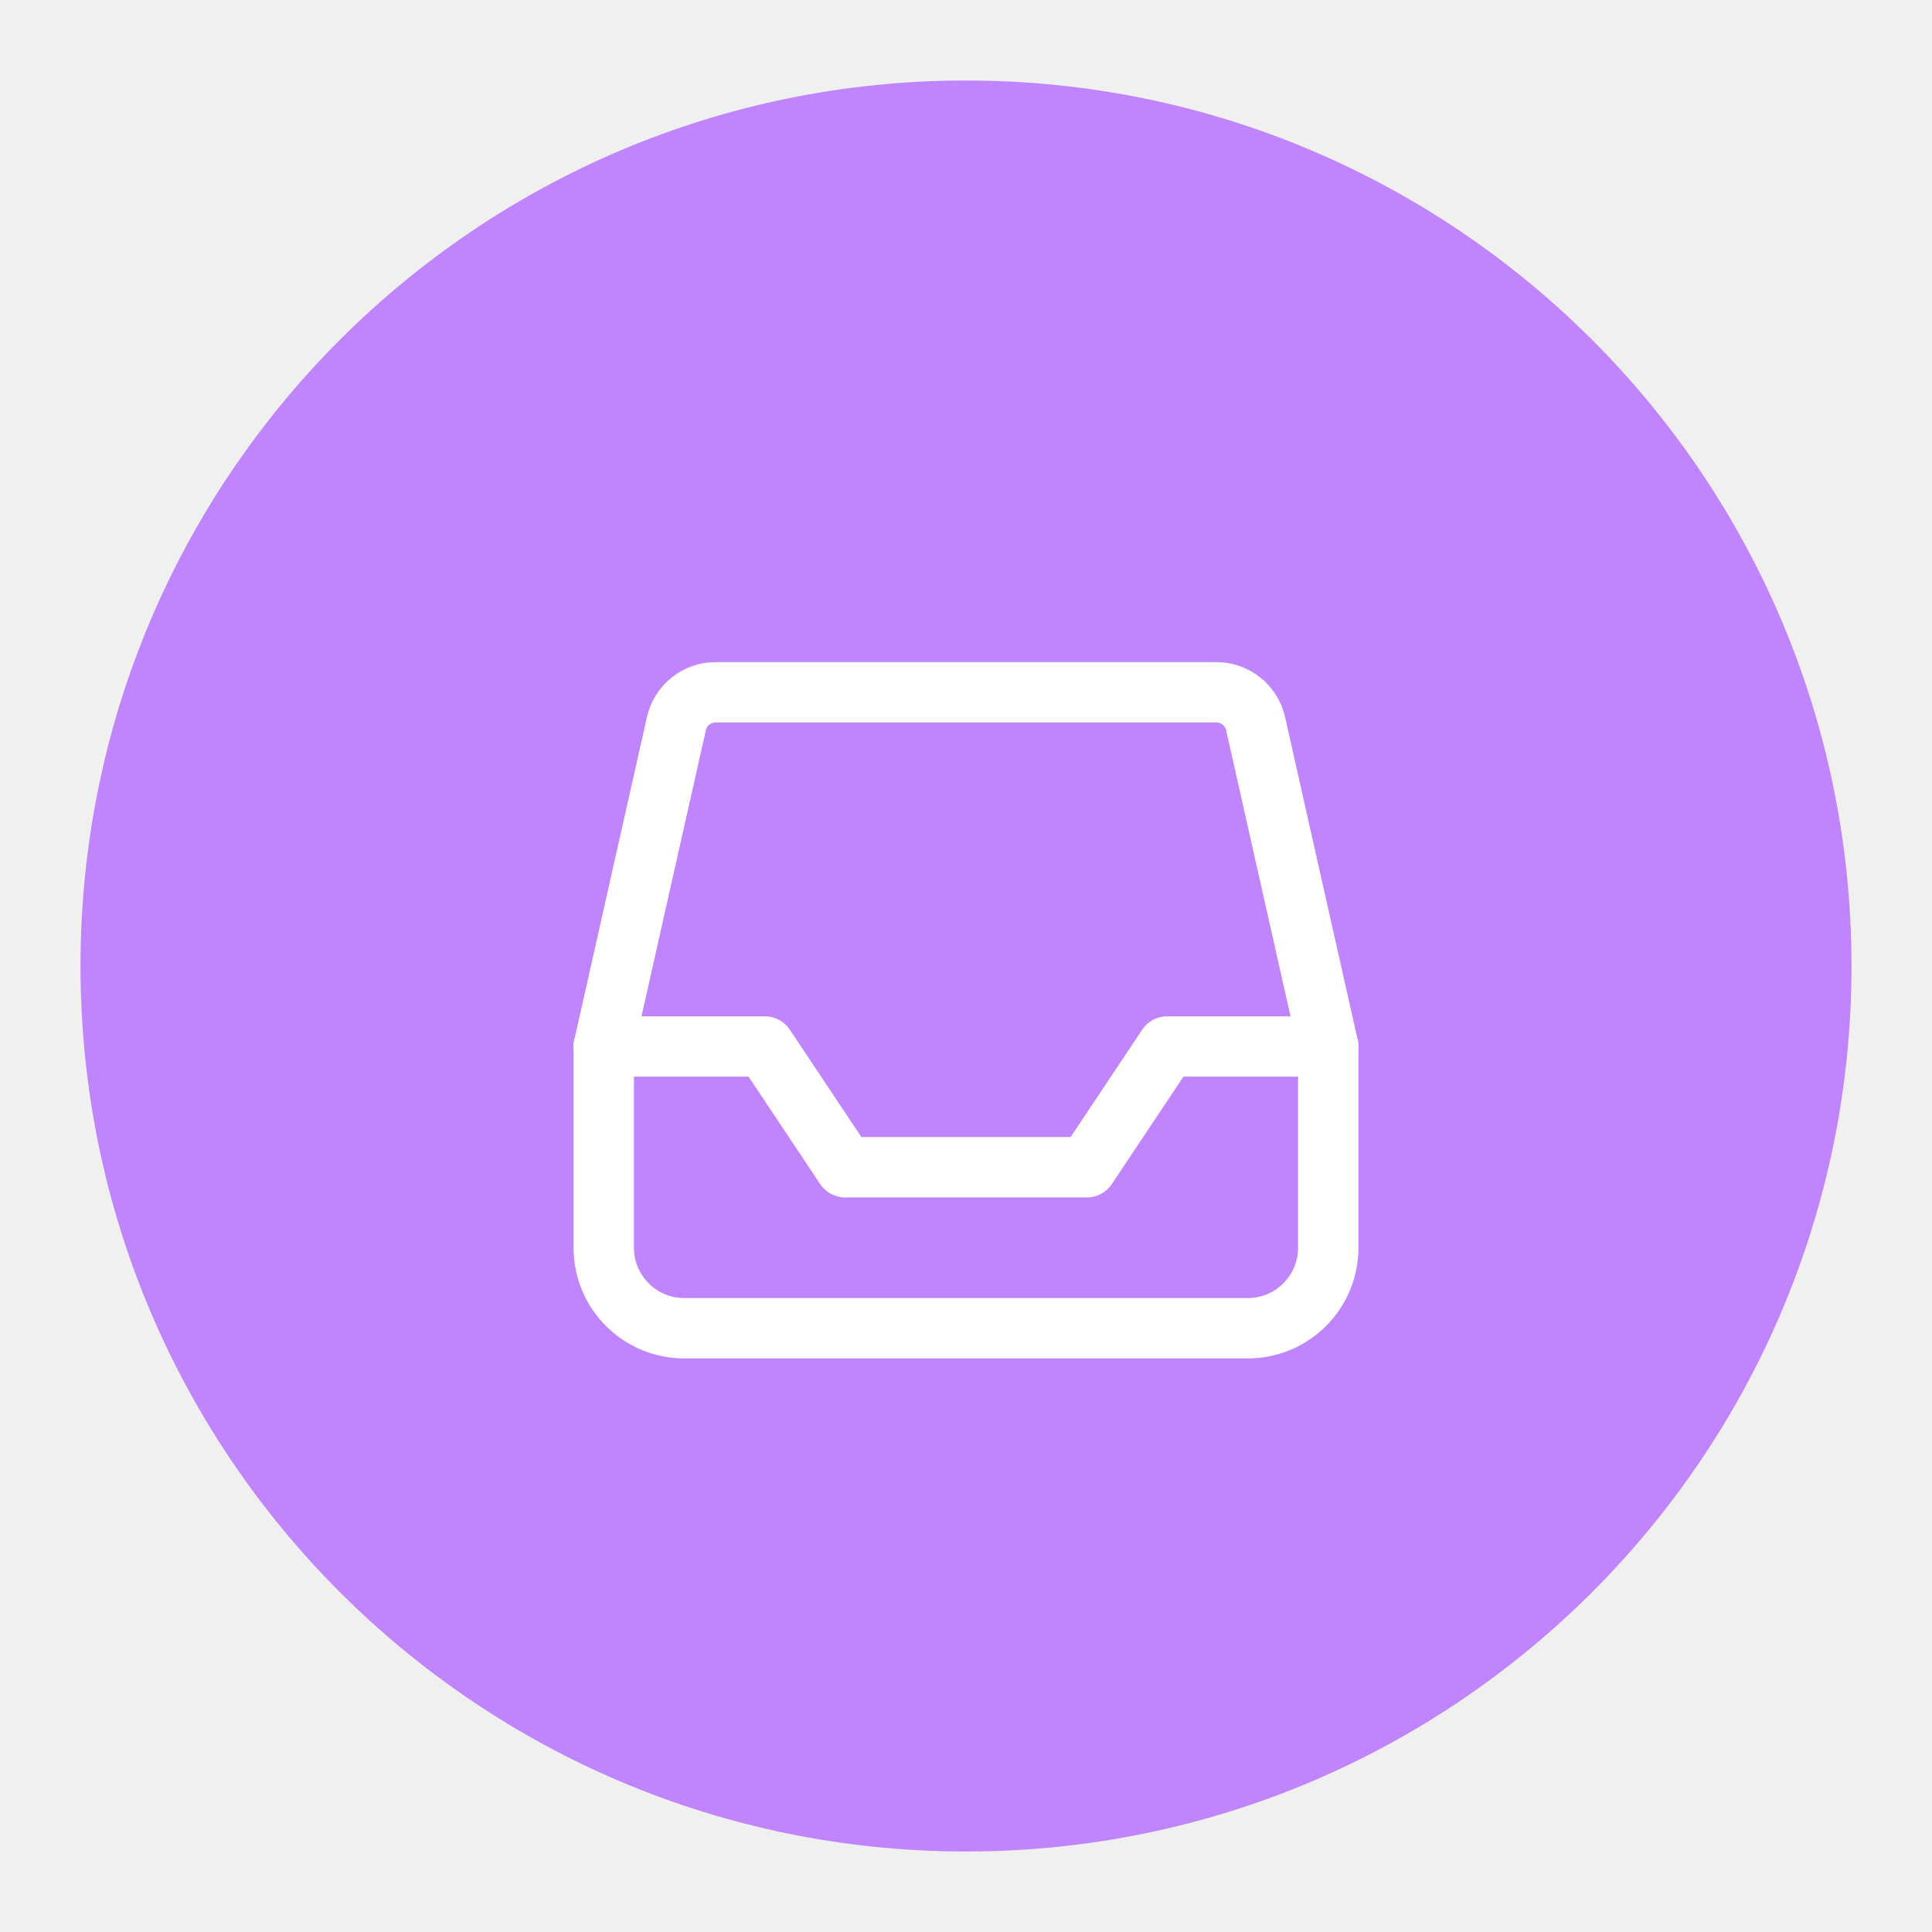
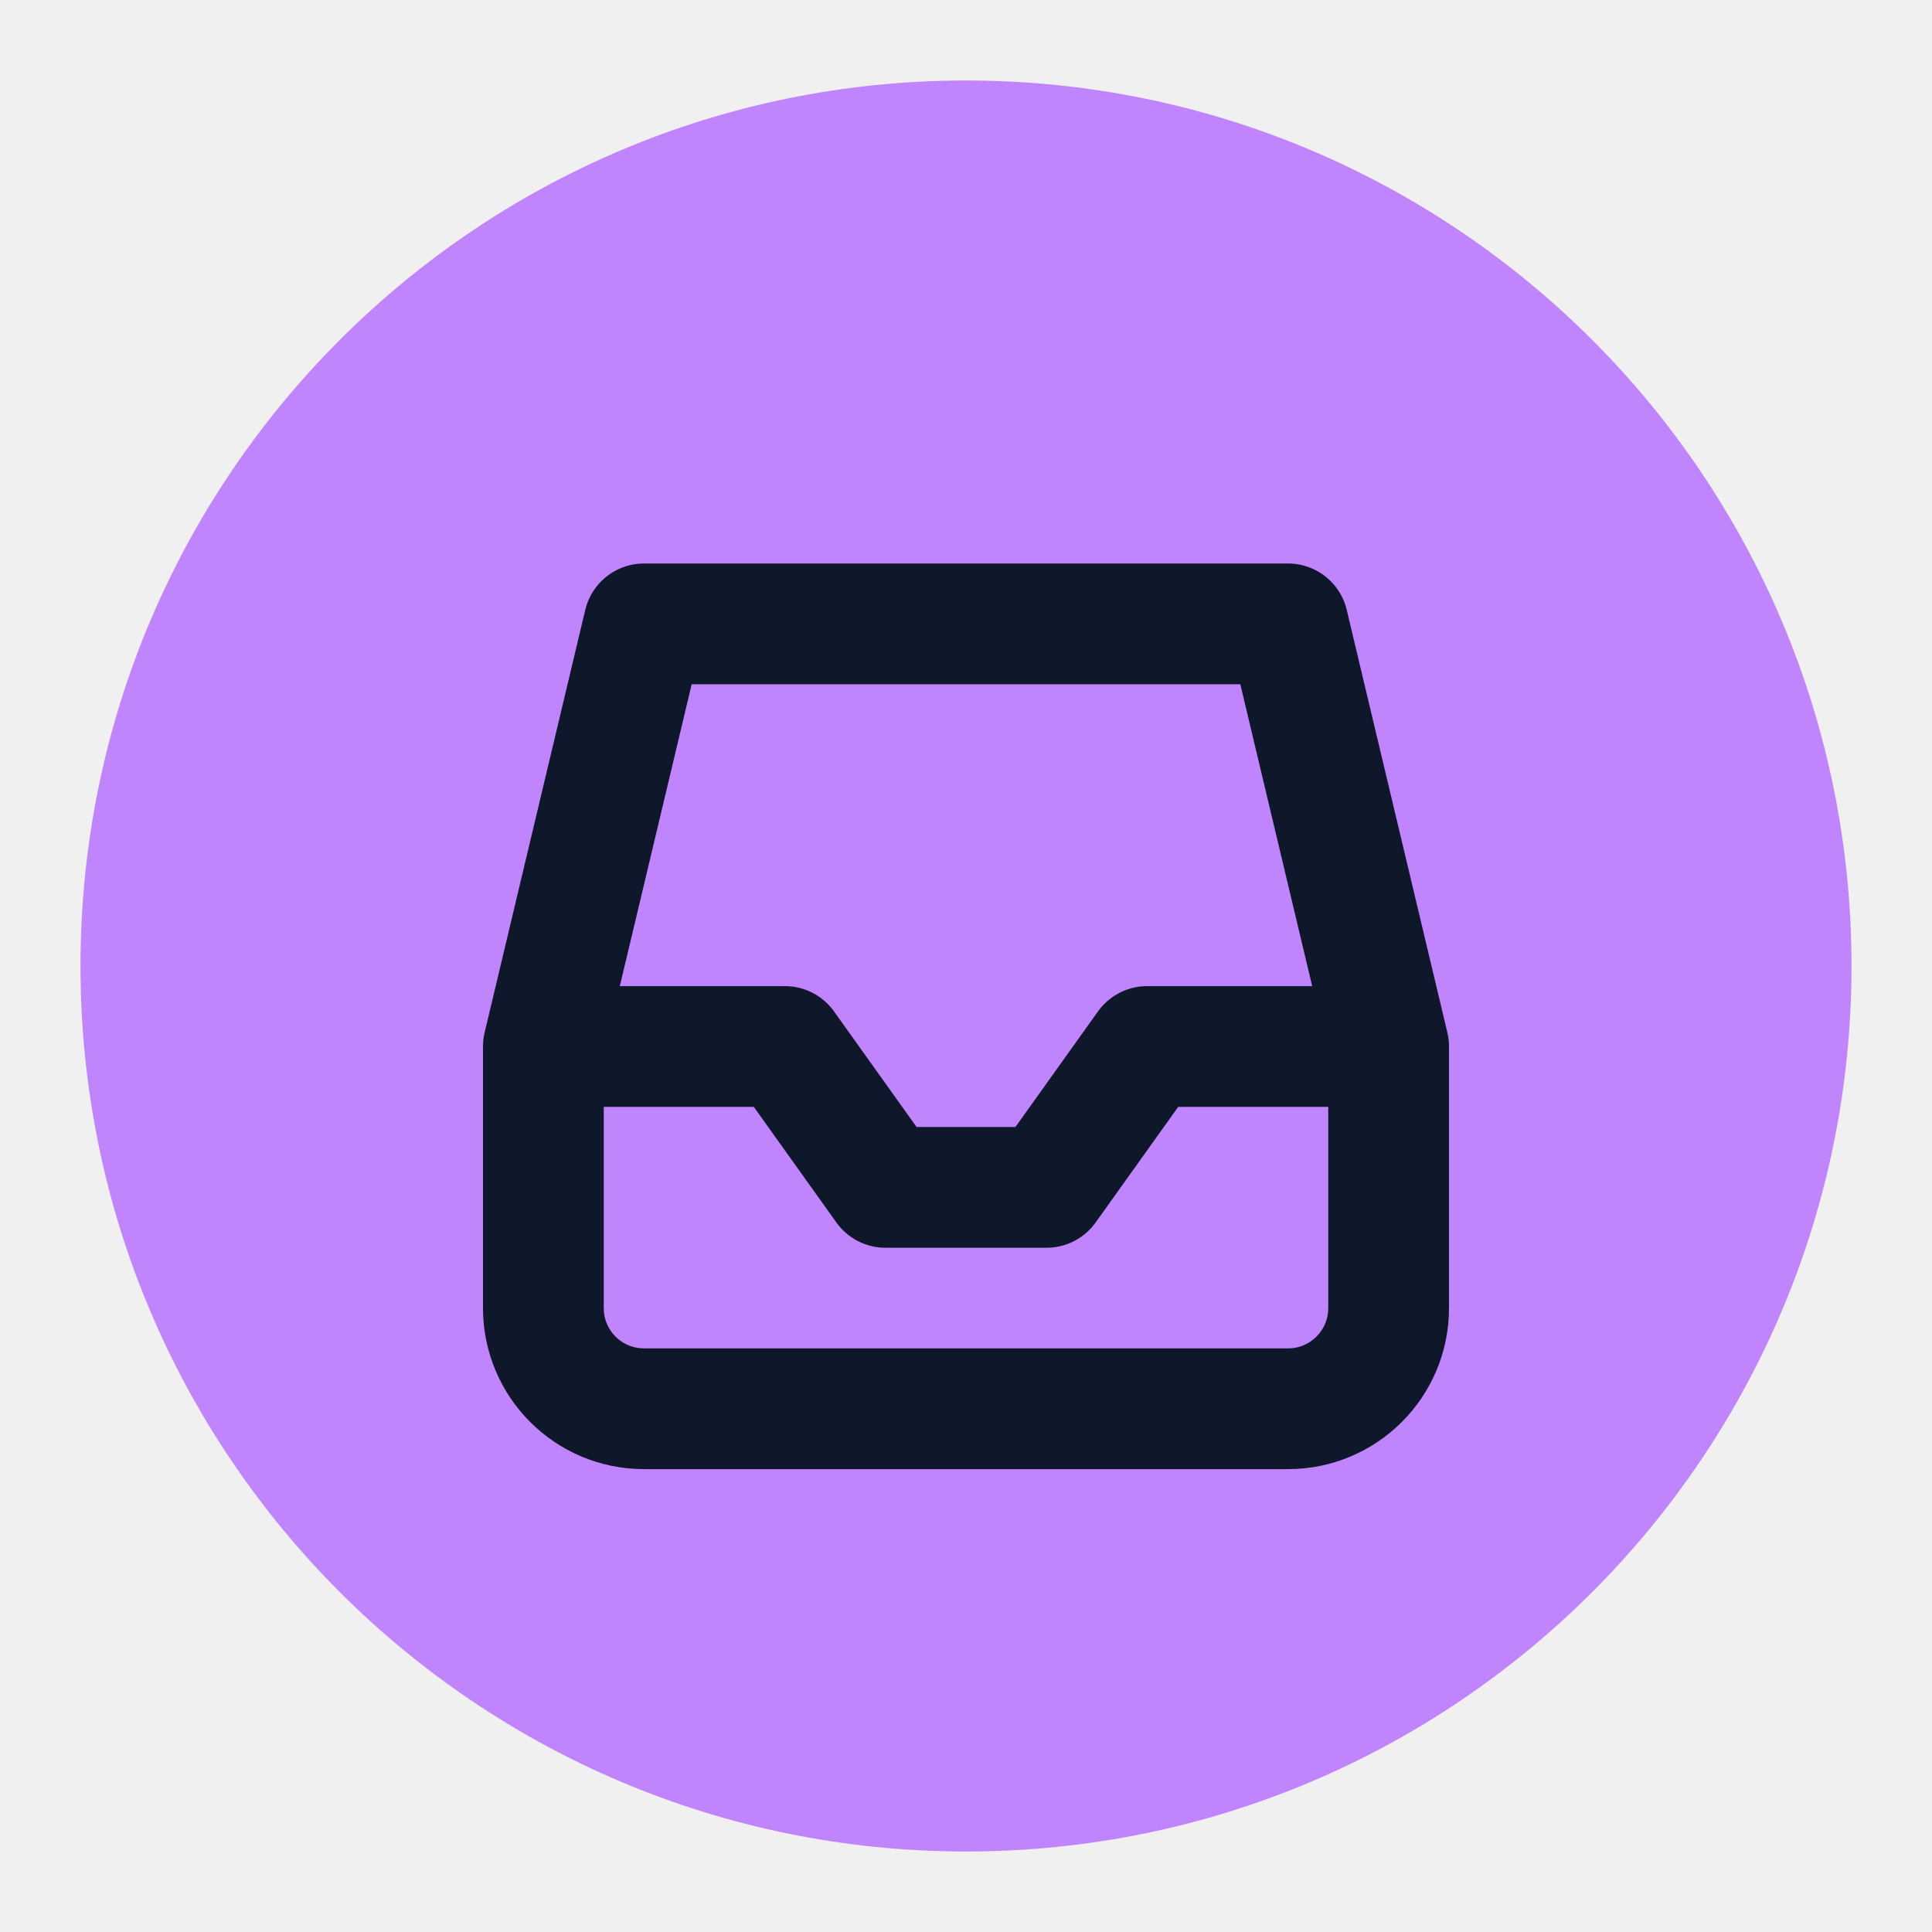
<svg xmlns="http://www.w3.org/2000/svg" width="96" height="96" viewBox="0 0 96 96" fill="none">
  <circle cx="48" cy="48" r="44" fill="#c084fc" />
-   <polyline points="30,52 38,52 42,58 54,58 58,52 66,52" stroke="white" stroke-width="3" fill="none" stroke-linecap="round" stroke-linejoin="round" />
-   <path d="M33.6 36 30 52v10a4 4 0 0 0 4 4h28a4 4 0 0 0 4-4V52l-3.6-16a2 2 0 0 0-2-1.6H35.6a2 2 0 0 0-2 1.6Z" stroke="white" stroke-width="3" fill="none" stroke-linecap="round" stroke-linejoin="round" />
+   <path d="M27 52h12l5 7h8l5-7h12M32 31h32l5 21v13a5 5 0 0 1-5 5H32a5 5 0 0 1-5-5V52l5-21Z" stroke="#0f172a" stroke-width="6" fill="none" stroke-linecap="round" stroke-linejoin="round" />
</svg>
